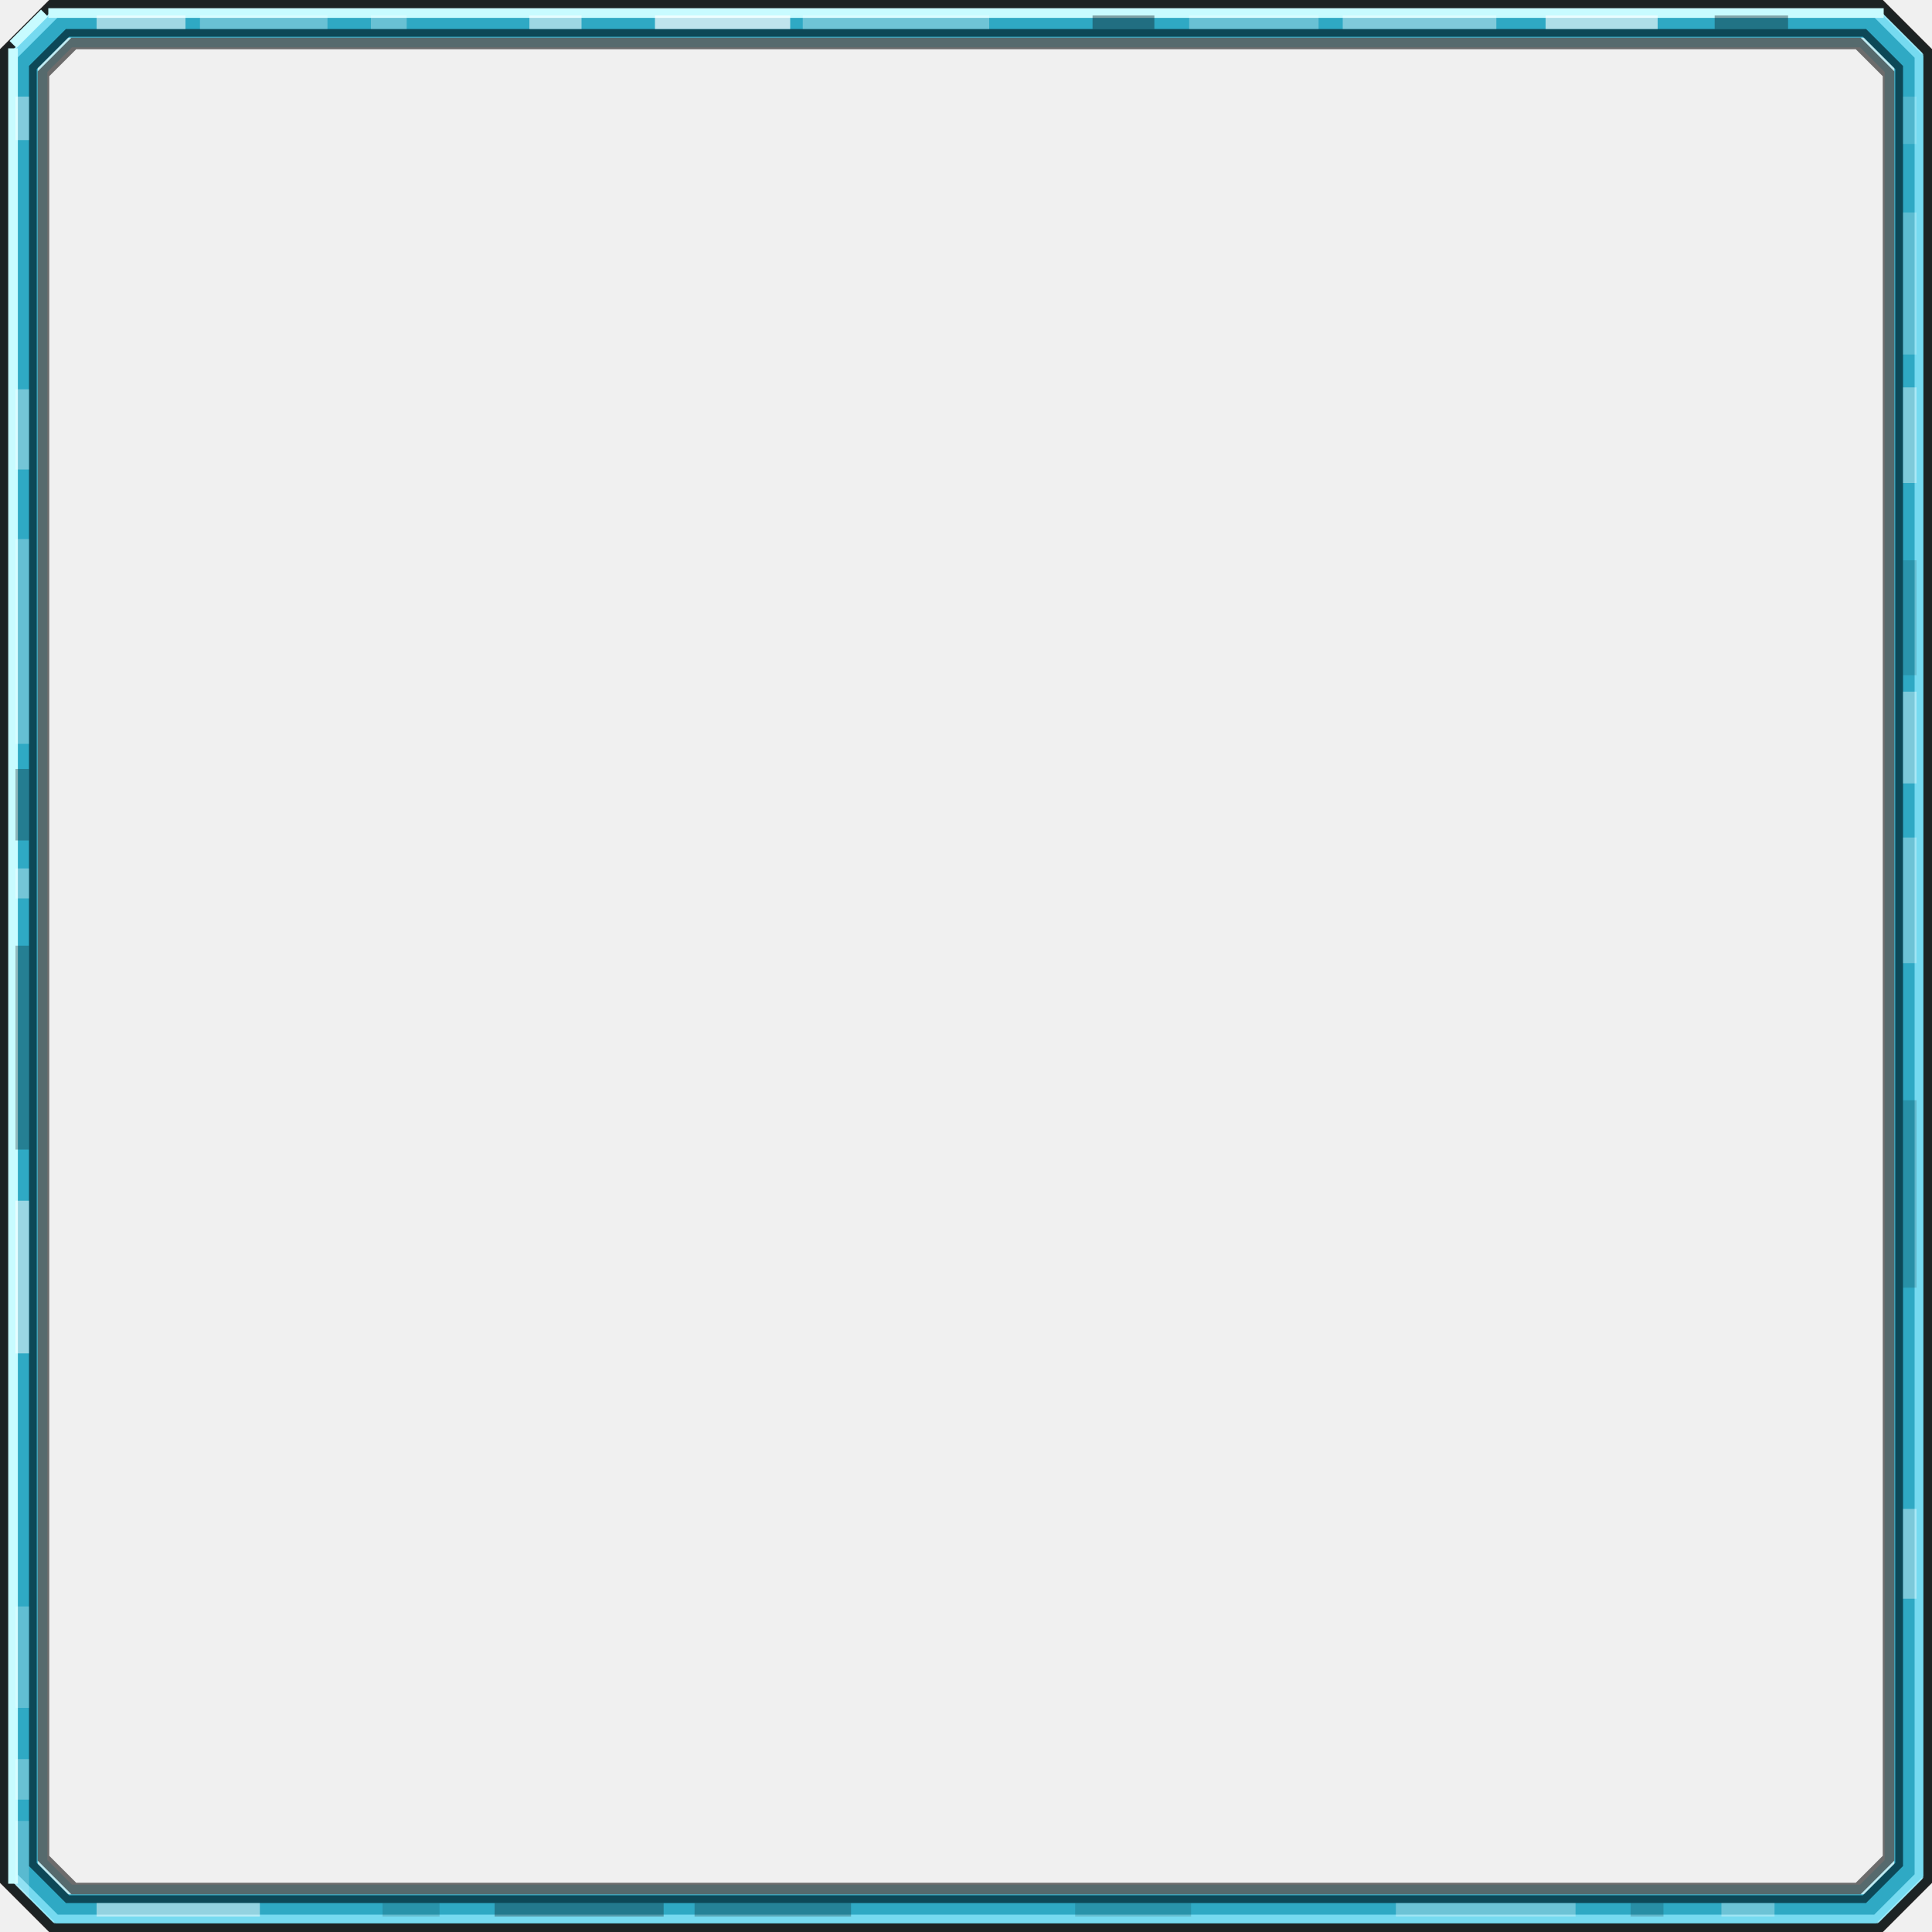
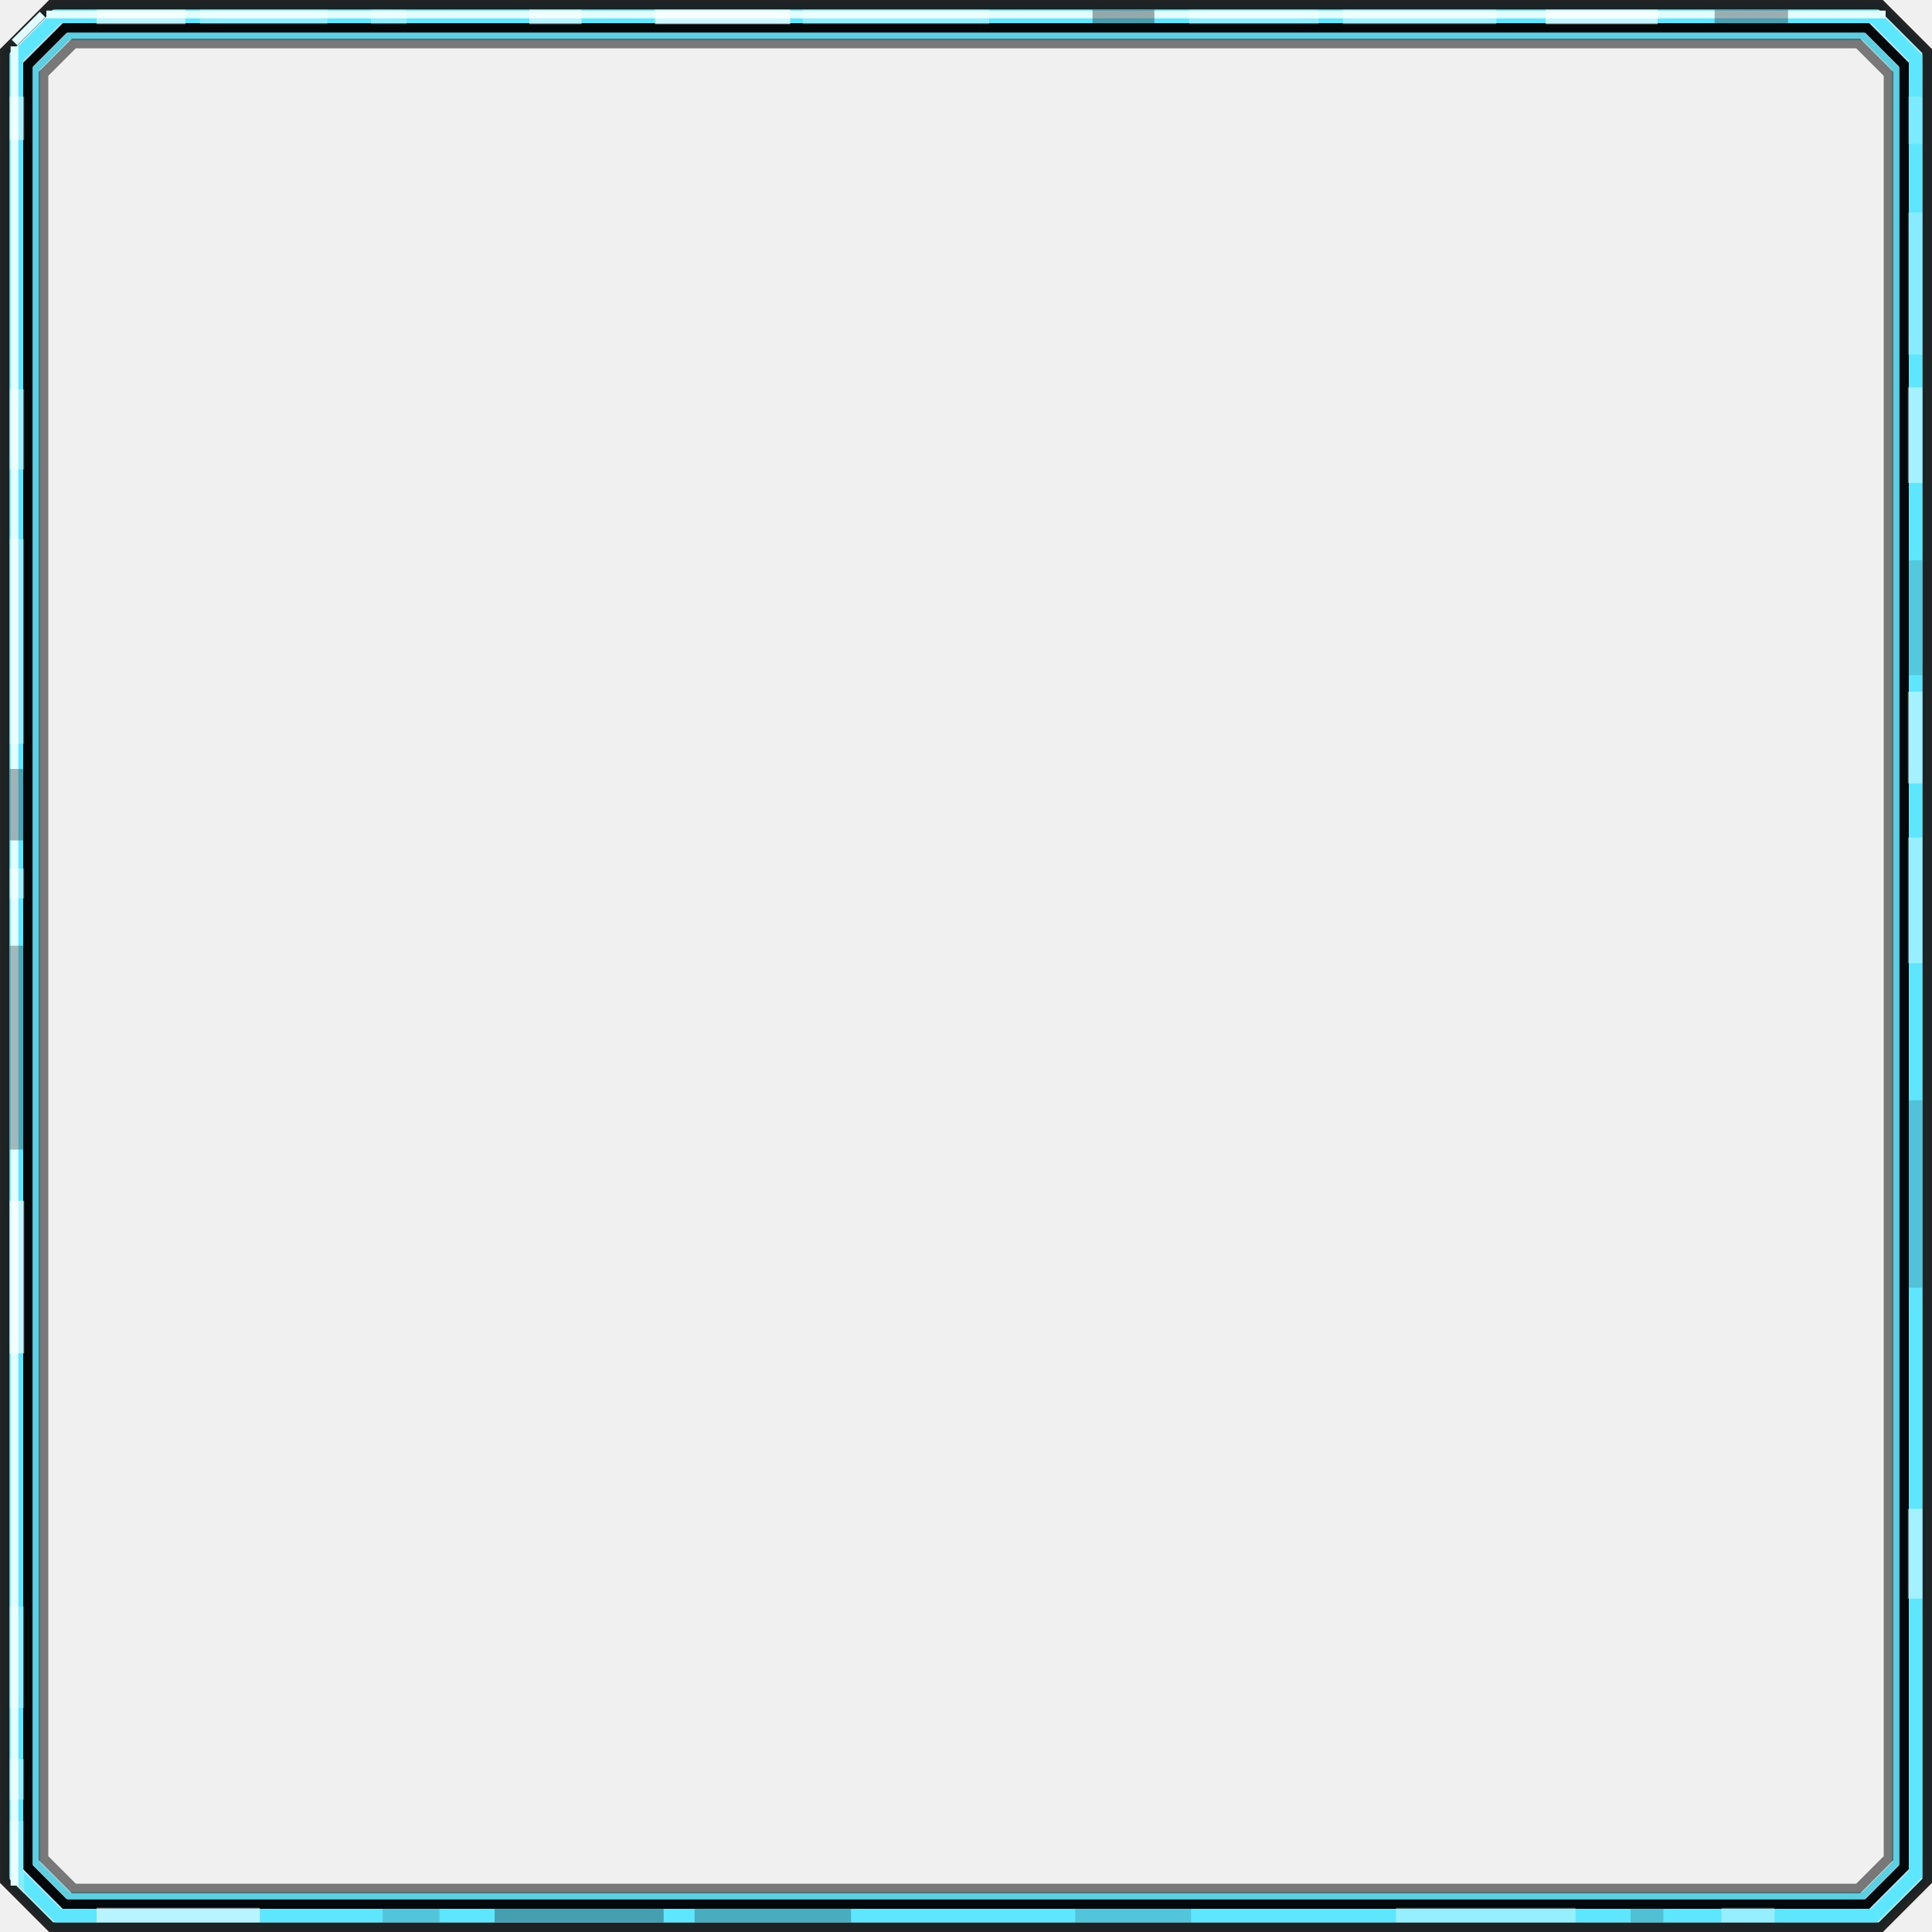
<svg xmlns="http://www.w3.org/2000/svg" width="200" height="200" viewBox="0 0 200 200">
  <defs>
    <radialGradient id="cu" cx=".35" cy=".3" r=".75">
      <stop stop-color="#f3a35a" />
      <stop offset=".5" stop-color="#c25a1a" />
      <stop offset="1" stop-color="#5e2207" />
    </radialGradient>
    <clipPath id="bd">
-       <path fill-rule="evenodd" d="M5.53 0.90H194.47L199.10 5.53V194.47L194.47 199.10H5.53L0.90 194.47V5.53ZM7.29 3.90H192.71L196.10 7.29V192.71L192.71 196.10H7.29L3.90 192.71V7.29Z" />
+       <path fill-rule="evenodd" d="M5.53 0.90H194.47L199.10 5.53V194.47L194.47 199.10H5.53L0.90 194.47V5.53ZM6.46 2.50H193.53L197.50 6.46V193.53L193.53 197.50H6.46L2.50 193.53V6.46Z" />
    </clipPath>
  </defs>
-   <path d="M6.41 2.40H193.59L197.60 6.41V193.59L193.59 197.60H6.41L2.40 193.59V6.41Z" fill="none" stroke="#3fdcf5" stroke-opacity=".28" stroke-width="5" />
+   <path d="M6.29 2.20H193.71L197.80 6.29V193.71L193.71 197.80H6.29L2.20 193.71V6.29Z" fill="none" stroke="#3fdcf5" stroke-opacity=".3" stroke-width="4" />
  <path d="M5.29 0.50H194.71L199.50 5.29V194.71L194.71 199.50H5.29L0.50 194.71V5.29Z" fill="none" stroke="#000" stroke-opacity=".85" stroke-width="1" />
-   <path d="M6.41 2.40H193.59L197.60 6.41V193.59L193.59 197.60H6.41L2.40 193.59V6.41Z" fill="none" stroke="#2fa9c4" stroke-width="3" />
-   <path d="M5.79 1.35H194.21L198.65 5.79V194.21L194.21 198.65H5.79L1.35 194.21V5.79Z" fill="none" stroke="#8eeaff" stroke-opacity=".75" stroke-width=".9" />
-   <path d="M5.00 1.35H195.00M1.35 5.00V195.00M4.60 1.35L1.35 4.60" fill="none" stroke="#c8fbff" stroke-width="1" />
-   <path d="M6.99 3.40H193.01L196.60 6.99V193.01L193.01 196.60H6.99L3.40 193.01V6.99Z" fill="none" stroke="#06303c" stroke-opacity=".8" stroke-width=".8" />
+   <path d="M6.00 1.70H194.00L198.30 6.00V194.00L194.00 198.30H6.00L1.70 194.00V6.00Z" fill="none" stroke="#5fe6ff" stroke-width="1.4" />
+   <path d="M4.80 1.5H195.20M1.5 4.80V195.20M4.40 1.5L1.5 4.40" fill="none" stroke="#e2fdff" stroke-width=".8" />
+   <path d="M6.70 2.90H193.30L197.10 6.70V193.30L193.30 197.10H6.70L2.90 193.30V6.70Z" fill="none" stroke="#03080b" stroke-width="1" />
+   <path d="M7.17 3.70H192.83L196.30 7.17V192.83L192.83 196.30H7.17L3.70 192.83V7.17Z" fill="none" stroke="#3fc4dc" stroke-opacity=".75" stroke-width=".7" />
  <g clip-path="url(#bd)">
-     <rect x="10.0" y="1.60" width="9.2" height="1.40" fill="#ffffff" fill-opacity="0.54" />
-     <rect x="20.7" y="1.60" width="13.2" height="1.40" fill="#ffffff" fill-opacity="0.28" />
-     <rect x="38.4" y="1.60" width="3.7" height="1.40" fill="#ffffff" fill-opacity="0.28" />
-     <rect x="54.8" y="1.60" width="5.4" height="1.40" fill="#ffffff" fill-opacity="0.53" />
-     <rect x="67.8" y="1.60" width="14.0" height="1.40" fill="#ffffff" fill-opacity="0.69" />
-     <rect x="83.1" y="1.60" width="19.3" height="1.40" fill="#ffffff" fill-opacity="0.31" />
-     <rect x="113.1" y="1.60" width="6.4" height="1.40" fill="#0b1418" fill-opacity="0.39" />
-     <rect x="123.1" y="1.60" width="13.4" height="1.40" fill="#ffffff" fill-opacity="0.28" />
-     <rect x="139.0" y="1.60" width="15.9" height="1.40" fill="#ffffff" fill-opacity="0.39" />
-     <rect x="160.0" y="1.60" width="11.6" height="1.40" fill="#ffffff" fill-opacity="0.61" />
-     <rect x="177.5" y="1.60" width="7.6" height="1.40" fill="#0b1418" fill-opacity="0.36" />
-     <rect x="10.0" y="197.00" width="16.9" height="1.40" fill="#ffffff" fill-opacity="0.48" />
-     <rect x="39.6" y="197.00" width="5.9" height="1.40" fill="#0b1418" fill-opacity="0.15" />
-     <rect x="51.2" y="197.00" width="17.5" height="1.40" fill="#0b1418" fill-opacity="0.32" />
-     <rect x="71.9" y="197.00" width="16.2" height="1.40" fill="#0b1418" fill-opacity="0.26" />
-     <rect x="111.3" y="197.00" width="12.0" height="1.40" fill="#0b1418" fill-opacity="0.15" />
-     <rect x="144.5" y="197.00" width="18.6" height="1.40" fill="#ffffff" fill-opacity="0.30" />
-     <rect x="168.8" y="197.00" width="3.4" height="1.40" fill="#0b1418" fill-opacity="0.18" />
-     <rect x="178.2" y="197.00" width="5.5" height="1.40" fill="#ffffff" fill-opacity="0.30" />
-     <rect x="1.60" y="10.0" width="1.40" height="4.5" fill="#ffffff" fill-opacity="0.40" />
-     <rect x="1.60" y="40.3" width="1.40" height="8.3" fill="#ffffff" fill-opacity="0.33" />
-     <rect x="1.60" y="55.8" width="1.40" height="21.2" fill="#ffffff" fill-opacity="0.26" />
-     <rect x="1.60" y="79.6" width="1.40" height="7.4" fill="#0b1418" fill-opacity="0.30" />
-     <rect x="1.60" y="89.9" width="1.40" height="3.1" fill="#ffffff" fill-opacity="0.33" />
-     <rect x="1.60" y="97.9" width="1.40" height="21.1" fill="#0b1418" fill-opacity="0.28" />
-     <rect x="1.60" y="124.3" width="1.40" height="15.8" fill="#ffffff" fill-opacity="0.52" />
-     <rect x="1.60" y="166.3" width="1.40" height="10.5" fill="#ffffff" fill-opacity="0.24" />
-     <rect x="1.60" y="182.1" width="1.40" height="4.2" fill="#ffffff" fill-opacity="0.28" />
-     <rect x="1.60" y="188.5" width="1.40" height="9.5" fill="#ffffff" fill-opacity="0.20" />
-     <rect x="197.00" y="10.0" width="1.40" height="4.9" fill="#ffffff" fill-opacity="0.16" />
-     <rect x="197.00" y="22.0" width="1.40" height="14.7" fill="#ffffff" fill-opacity="0.22" />
-     <rect x="197.00" y="40.1" width="1.40" height="9.9" fill="#ffffff" fill-opacity="0.38" />
-     <rect x="197.00" y="58.0" width="1.40" height="11.9" fill="#0b1418" fill-opacity="0.14" />
-     <rect x="197.00" y="71.6" width="1.40" height="9.5" fill="#ffffff" fill-opacity="0.37" />
-     <rect x="197.00" y="86.7" width="1.40" height="13.0" fill="#ffffff" fill-opacity="0.30" />
-     <rect x="197.00" y="113.9" width="1.40" height="19.4" fill="#0b1418" fill-opacity="0.17" />
-     <rect x="197.00" y="156.2" width="1.40" height="9.3" fill="#ffffff" fill-opacity="0.37" />
+     <rect x="10.0" y="1.00" width="9.2" height="1.50" fill="#ffffff" fill-opacity="0.54" />
+     <rect x="20.7" y="1.00" width="13.2" height="1.50" fill="#ffffff" fill-opacity="0.28" />
+     <rect x="38.4" y="1.00" width="3.7" height="1.50" fill="#ffffff" fill-opacity="0.28" />
+     <rect x="54.8" y="1.00" width="5.4" height="1.50" fill="#ffffff" fill-opacity="0.53" />
+     <rect x="67.8" y="1.00" width="14.0" height="1.50" fill="#ffffff" fill-opacity="0.69" />
+     <rect x="83.1" y="1.00" width="19.3" height="1.50" fill="#ffffff" fill-opacity="0.31" />
+     <rect x="113.1" y="1.00" width="6.4" height="1.50" fill="#1a262b" fill-opacity="0.39" />
+     <rect x="123.1" y="1.00" width="13.4" height="1.50" fill="#ffffff" fill-opacity="0.28" />
+     <rect x="139.0" y="1.00" width="15.9" height="1.50" fill="#ffffff" fill-opacity="0.39" />
+     <rect x="160.0" y="1.00" width="11.6" height="1.50" fill="#ffffff" fill-opacity="0.61" />
+     <rect x="177.5" y="1.00" width="7.6" height="1.50" fill="#1a262b" fill-opacity="0.36" />
+     <rect x="10.0" y="197.50" width="16.9" height="1.50" fill="#ffffff" fill-opacity="0.55" />
+     <rect x="39.6" y="197.50" width="5.9" height="1.50" fill="#1a262b" fill-opacity="0.17" />
+     <rect x="51.2" y="197.50" width="17.5" height="1.50" fill="#1a262b" fill-opacity="0.37" />
+     <rect x="71.9" y="197.50" width="16.2" height="1.50" fill="#1a262b" fill-opacity="0.30" />
+     <rect x="111.3" y="197.50" width="12.0" height="1.50" fill="#1a262b" fill-opacity="0.17" />
+     <rect x="144.5" y="197.50" width="18.6" height="1.50" fill="#ffffff" fill-opacity="0.34" />
+     <rect x="168.8" y="197.50" width="3.4" height="1.50" fill="#1a262b" fill-opacity="0.20" />
+     <rect x="178.2" y="197.50" width="5.5" height="1.50" fill="#ffffff" fill-opacity="0.34" />
+     <rect x="1.00" y="10.0" width="1.50" height="4.5" fill="#ffffff" fill-opacity="0.45" />
+     <rect x="1.00" y="40.3" width="1.50" height="8.3" fill="#ffffff" fill-opacity="0.37" />
+     <rect x="1.00" y="55.8" width="1.50" height="21.2" fill="#ffffff" fill-opacity="0.30" />
+     <rect x="1.00" y="79.6" width="1.50" height="7.4" fill="#1a262b" fill-opacity="0.34" />
+     <rect x="1.00" y="89.9" width="1.50" height="3.1" fill="#ffffff" fill-opacity="0.37" />
+     <rect x="1.00" y="97.9" width="1.50" height="21.1" fill="#1a262b" fill-opacity="0.32" />
+     <rect x="1.00" y="124.3" width="1.50" height="15.8" fill="#ffffff" fill-opacity="0.59" />
+     <rect x="1.00" y="166.3" width="1.50" height="10.5" fill="#ffffff" fill-opacity="0.27" />
+     <rect x="1.00" y="182.1" width="1.50" height="4.2" fill="#ffffff" fill-opacity="0.31" />
+     <rect x="1.00" y="188.5" width="1.50" height="9.5" fill="#ffffff" fill-opacity="0.23" />
+     <rect x="197.50" y="10.0" width="1.50" height="4.9" fill="#ffffff" fill-opacity="0.18" />
+     <rect x="197.50" y="22.0" width="1.50" height="14.7" fill="#ffffff" fill-opacity="0.25" />
+     <rect x="197.50" y="40.1" width="1.50" height="9.9" fill="#ffffff" fill-opacity="0.44" />
+     <rect x="197.50" y="58.0" width="1.50" height="11.9" fill="#1a262b" fill-opacity="0.16" />
+     <rect x="197.50" y="71.6" width="1.50" height="9.5" fill="#ffffff" fill-opacity="0.44" />
+     <rect x="197.50" y="86.7" width="1.50" height="13.0" fill="#ffffff" fill-opacity="0.35" />
+     <rect x="197.50" y="113.9" width="1.50" height="19.4" fill="#1a262b" fill-opacity="0.19" />
+     <rect x="197.50" y="156.2" width="1.50" height="9.3" fill="#ffffff" fill-opacity="0.43" />
  </g>
-   <path d="M7.64 4.50H192.36L195.50 7.64V192.36L192.36 195.50H7.64L4.50 192.36V7.64Z" fill="none" stroke="#000" stroke-opacity=".55" stroke-width="1.2" />
+   <path d="M7.64 4.50H192.36L195.50 7.64V192.36L192.36 195.50H7.64L4.50 192.36V7.64Z" fill="none" stroke="#000" stroke-opacity=".5" stroke-width="1" />
</svg>
